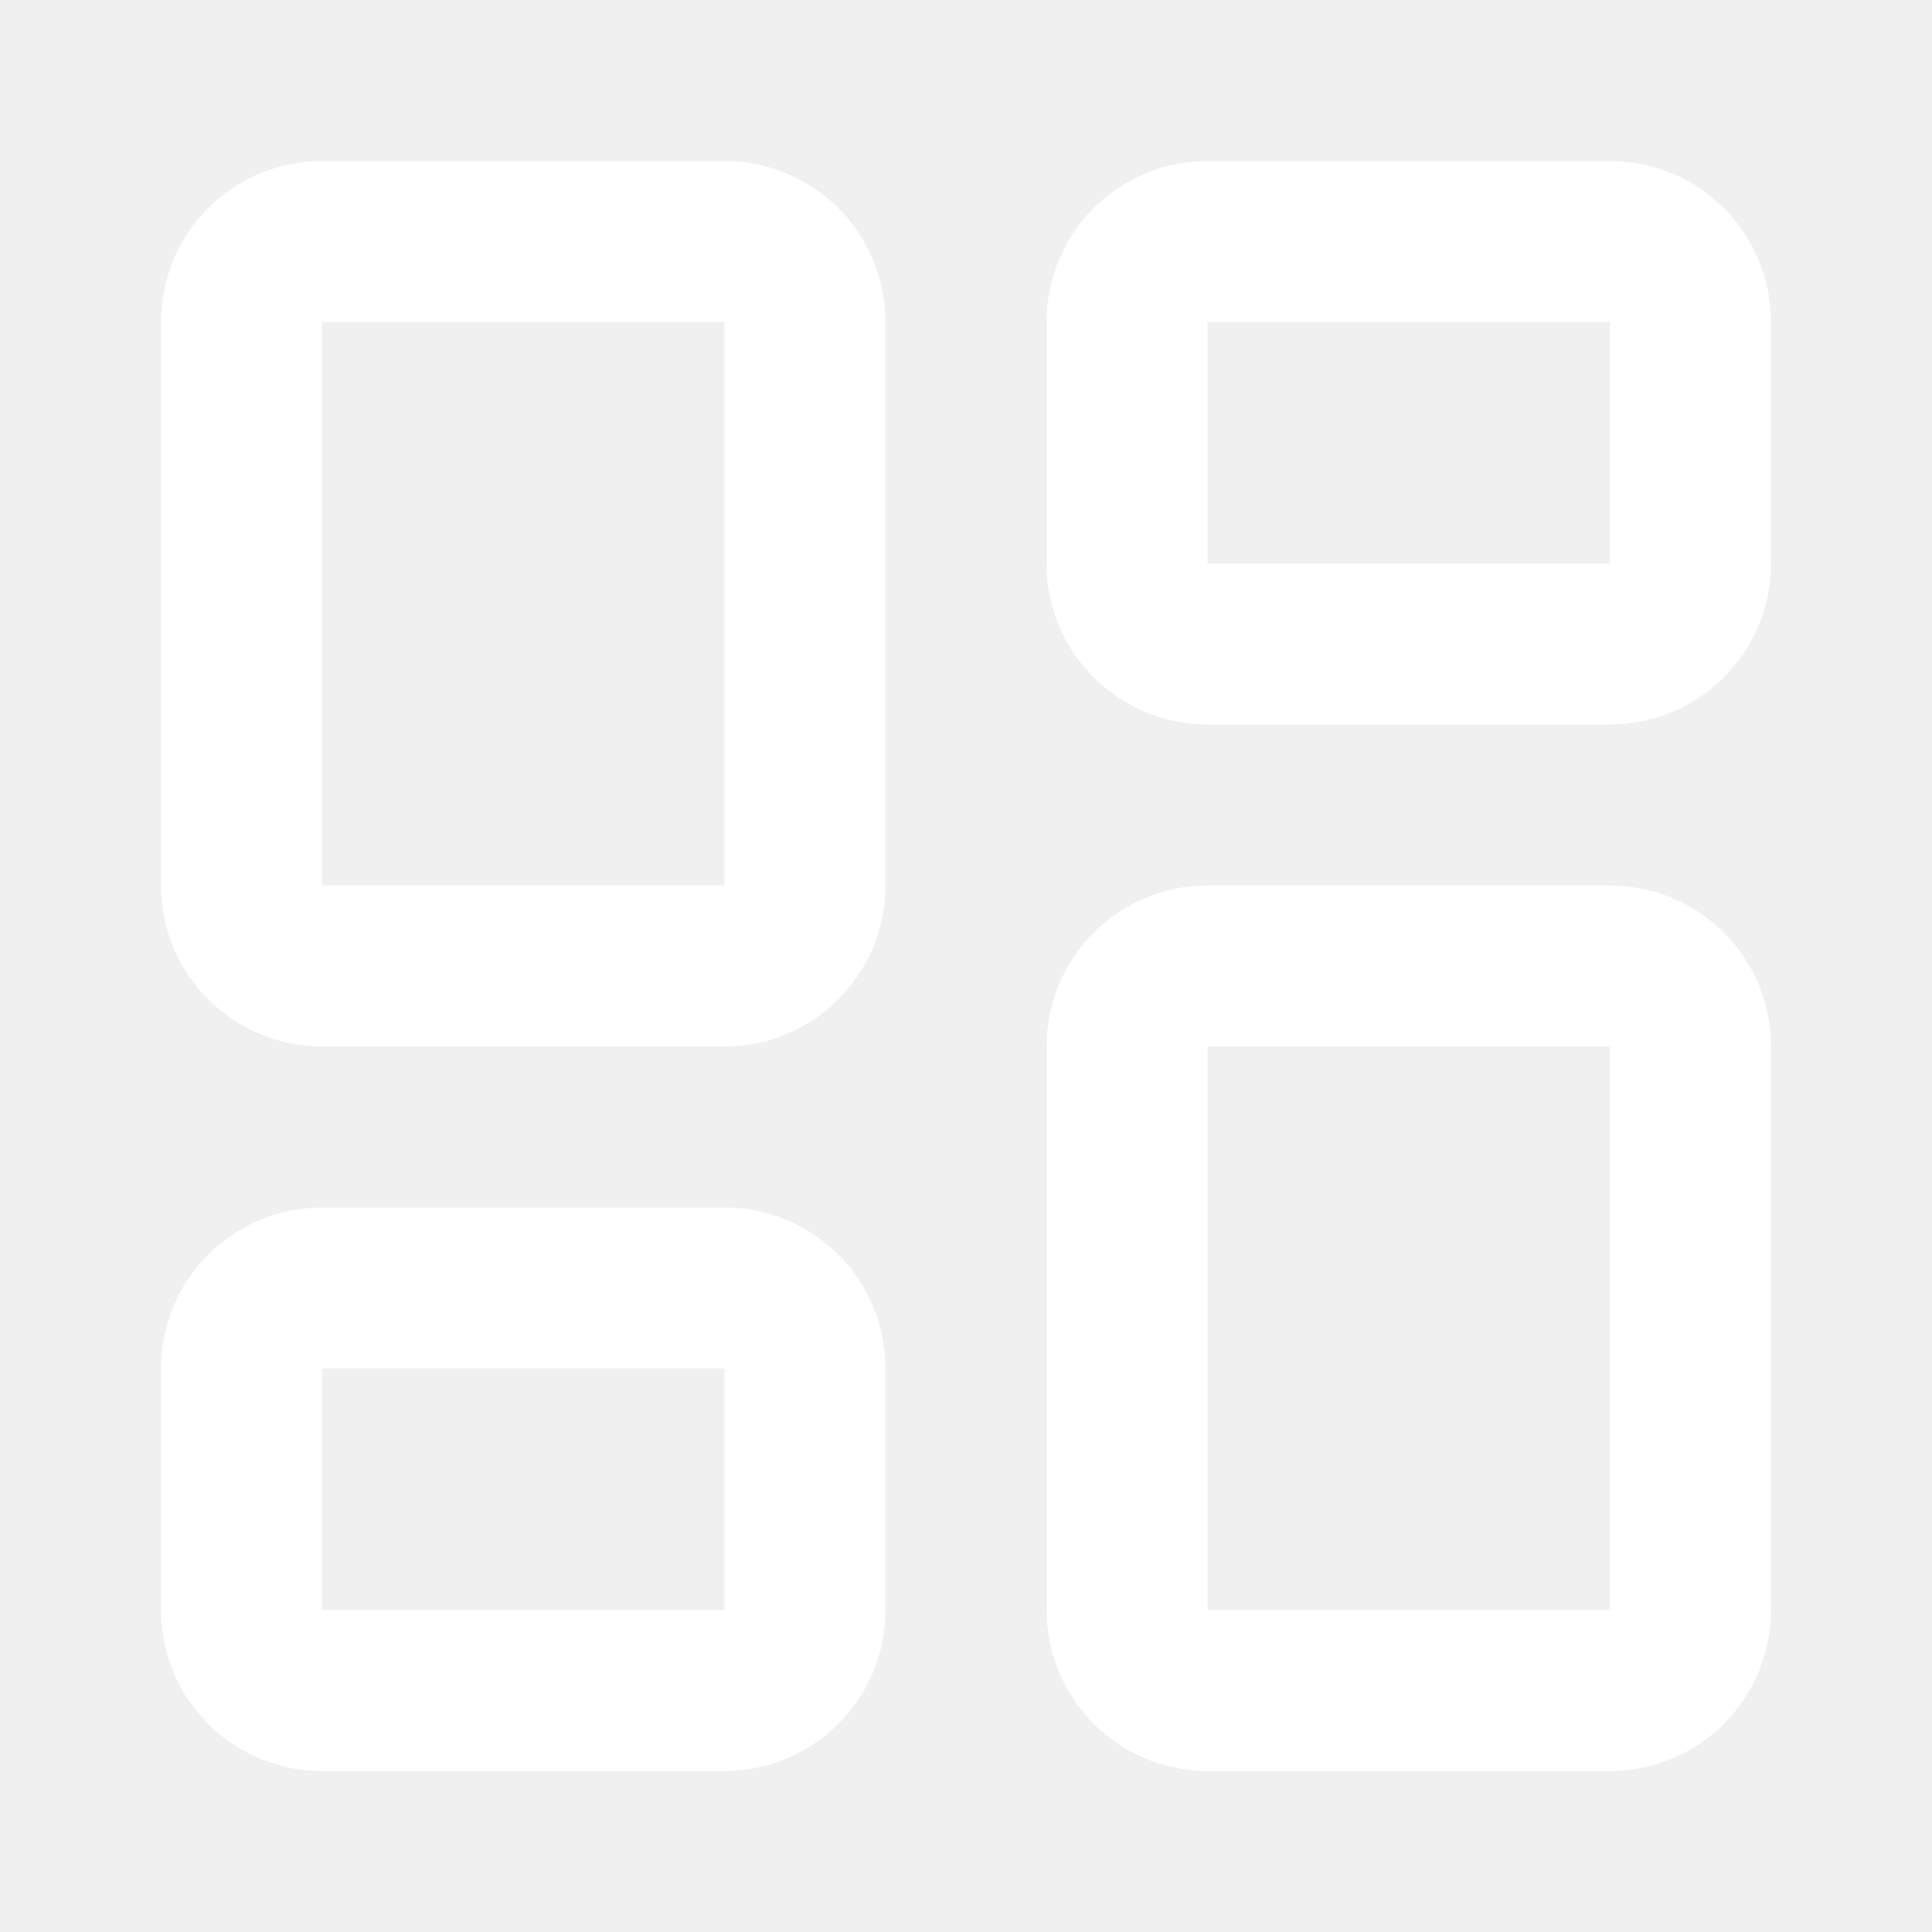
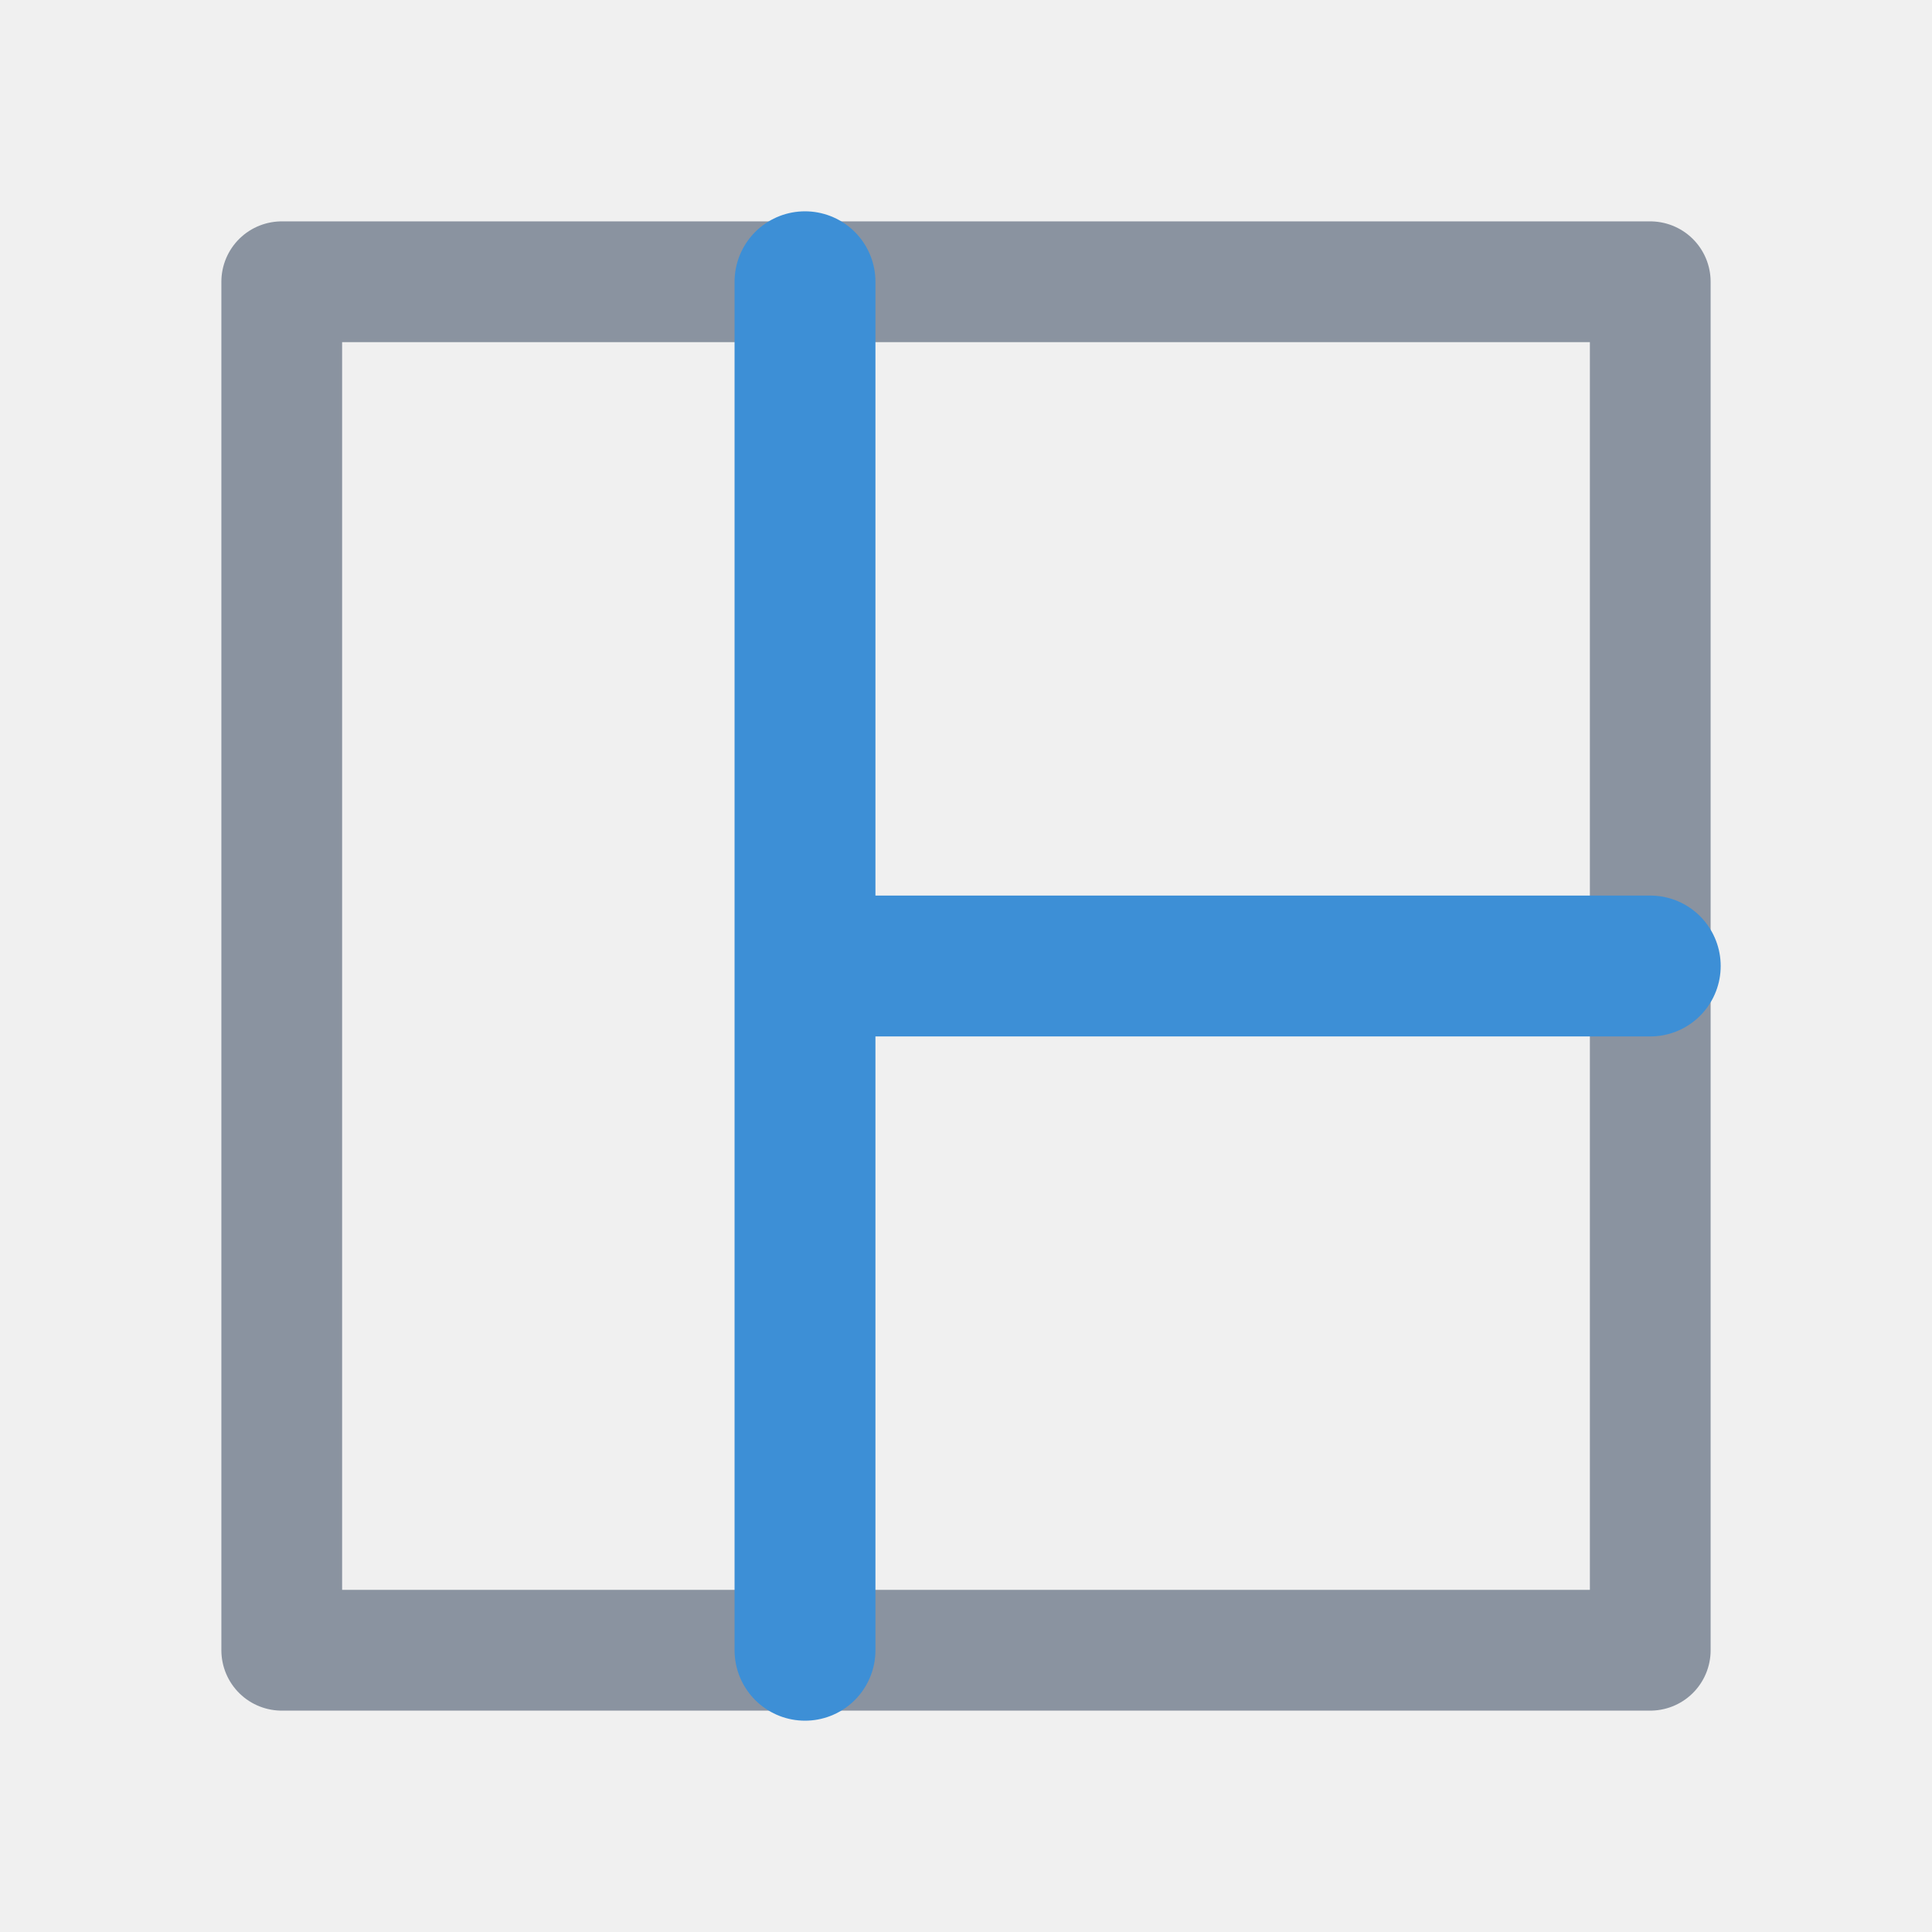
- <svg xmlns="http://www.w3.org/2000/svg" width="24" height="24" viewBox="0 0 24 24" fill="none" stroke="#fff" stroke-width="2" stroke-linecap="round" stroke-linejoin="round">
-   <rect width="7" height="9" x="3" y="3" rx="1" />
-   <rect width="7" height="5" x="14" y="3" rx="1" />
-   <rect width="7" height="9" x="14" y="12" rx="1" />
-   <rect width="7" height="5" x="3" y="16" rx="1" />
+ <svg xmlns="http://www.w3.org/2000/svg" viewBox="0 0 24 24" fill="none" stroke-linecap="round" stroke-linejoin="round" stroke-width="1.5">
+   <path d="M3.5 3.5H20.5V20.5H3.5Z" stroke="#8a93a0" />
+   <path d="M10 3.5V20.5M10 12H20.5" stroke="#3d8fd6" stroke-width="1.75" />
</svg>
